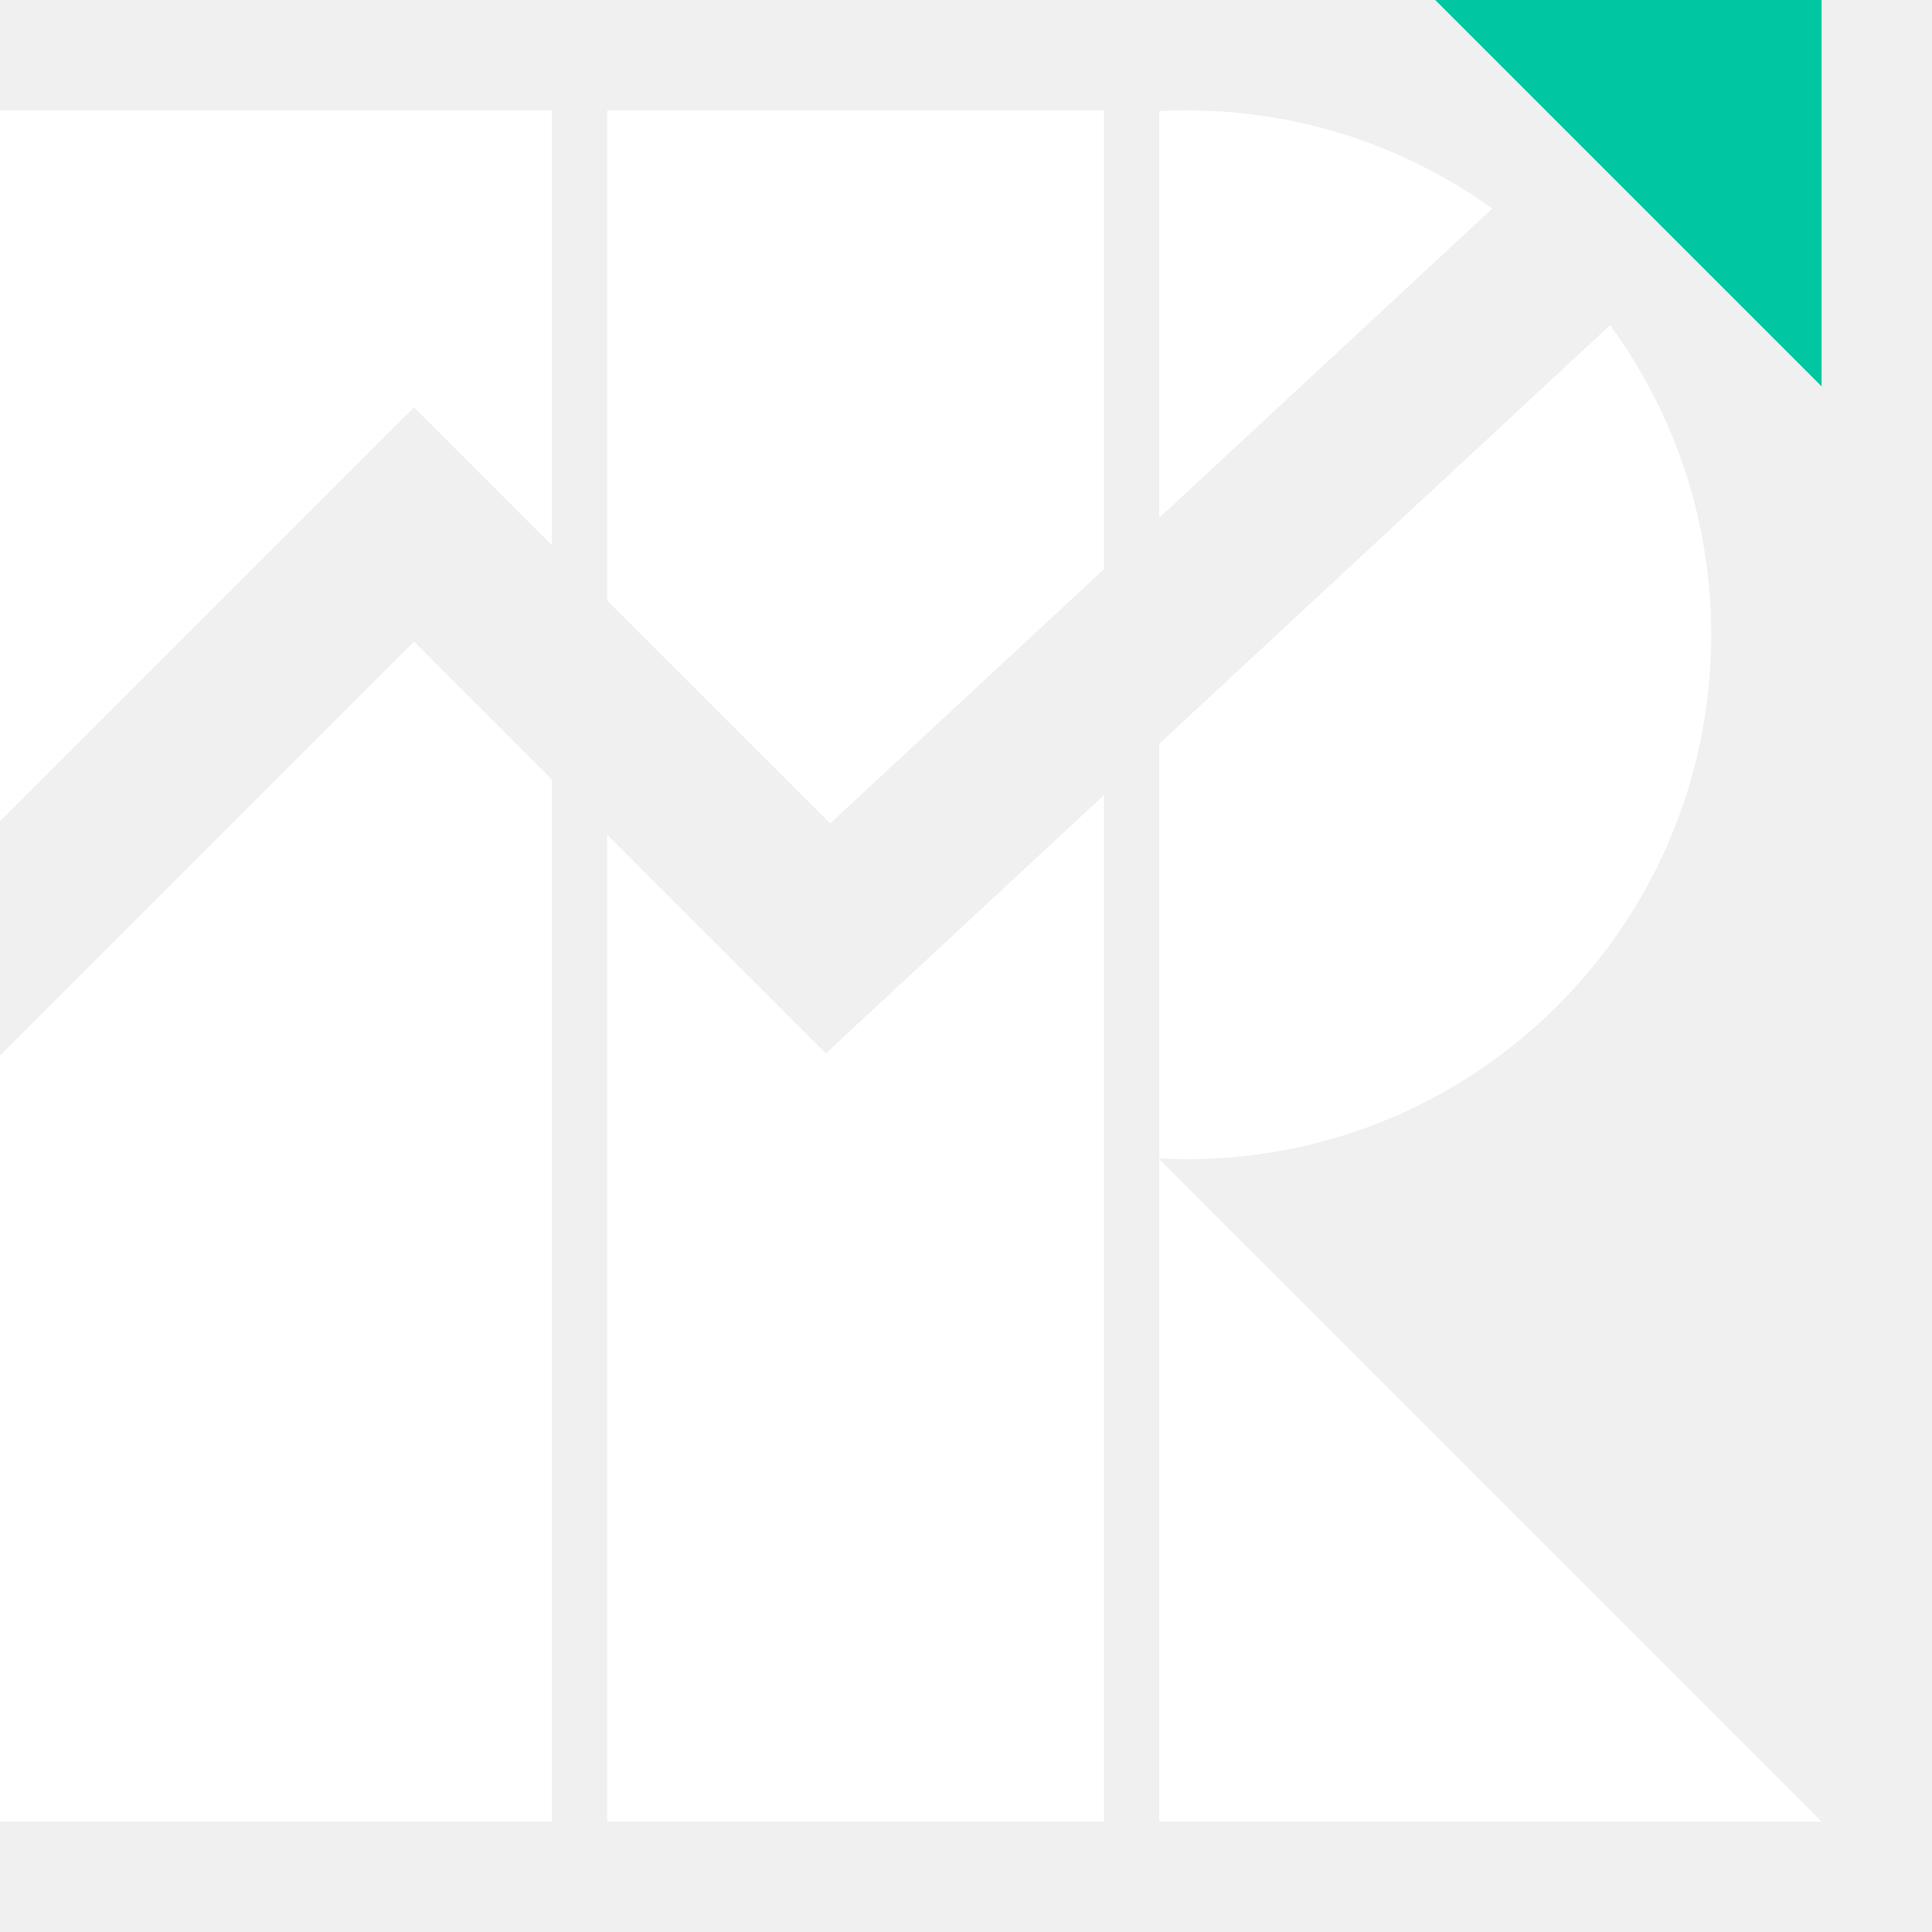
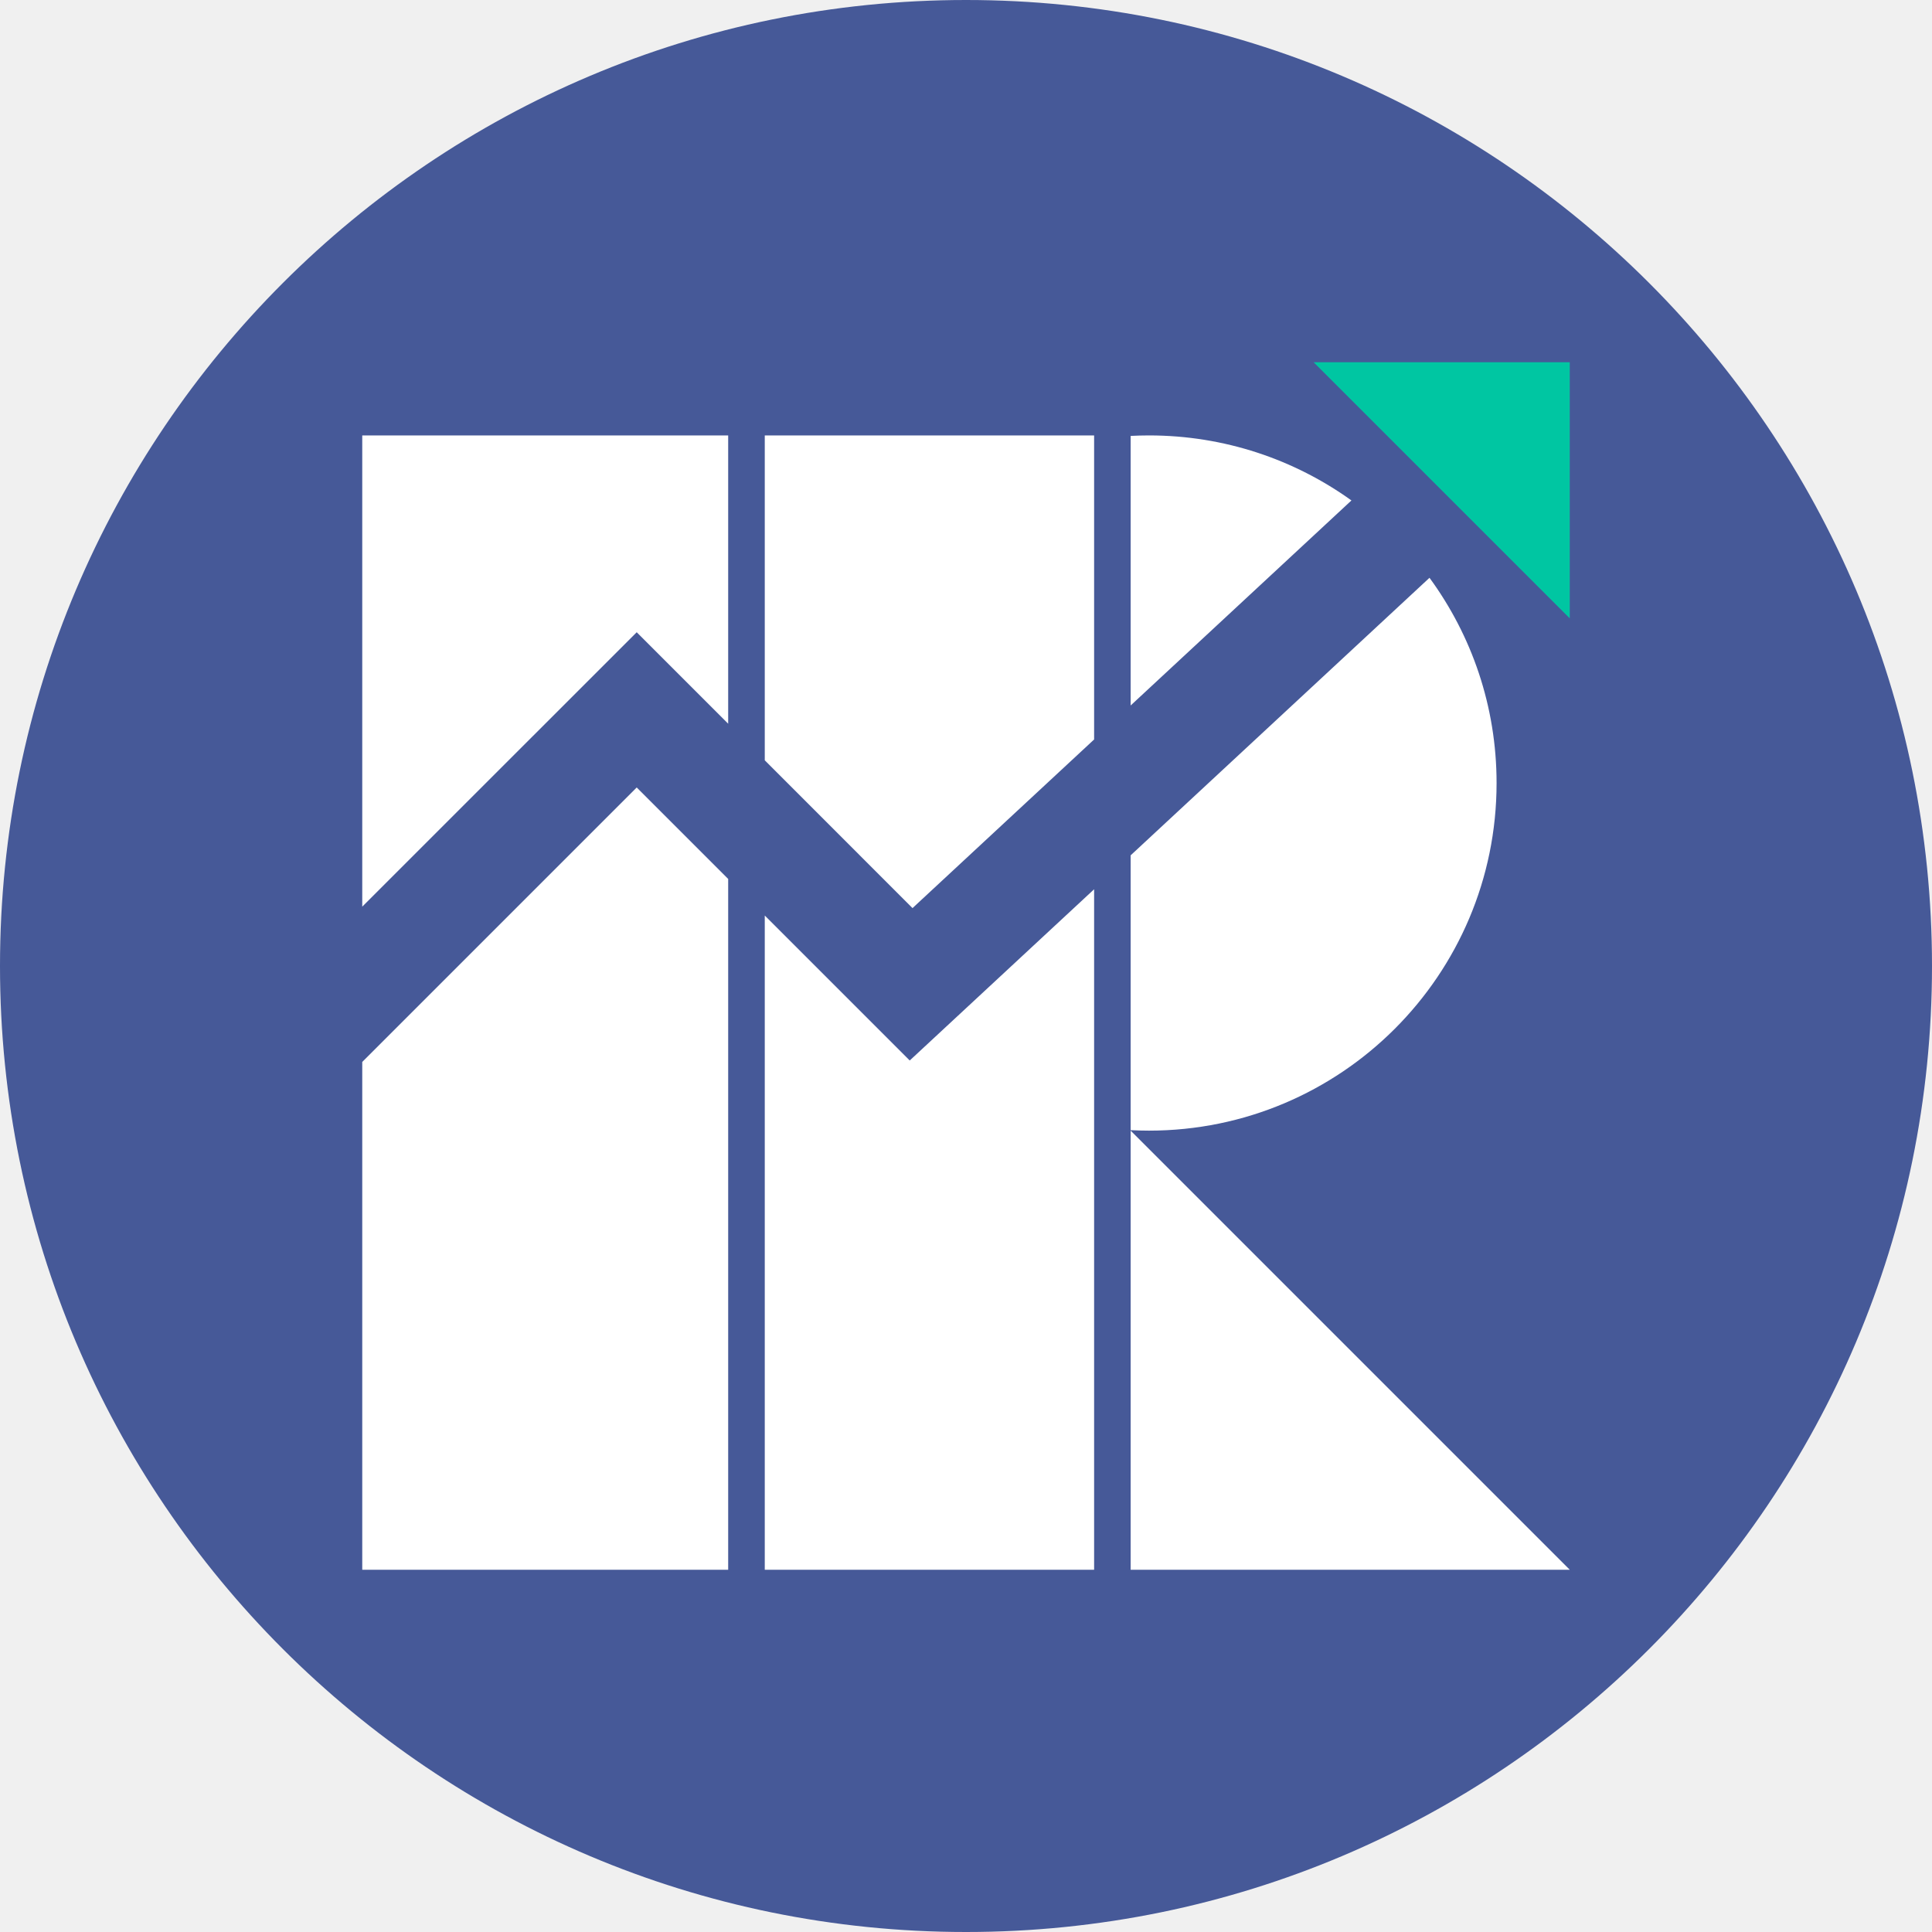
- <svg xmlns="http://www.w3.org/2000/svg" width="35" height="35" viewBox="0 0 35 35" fill="none">
-   <path d="M21 33H33L21 21V33Z" fill="white" />
-   <path d="M33 9.53674e-07L26 3.41715e-07L33 7L33 9.53674e-07Z" fill="#00C6A2" />
-   <path fill-rule="evenodd" clip-rule="evenodd" d="M21.5 21C21.332 21 21.166 20.996 21 20.987V13.476L29.168 5.891C30.32 7.463 31 9.402 31 11.5C31 16.747 26.747 21 21.5 21ZM27.035 3.778L21 9.382V2.013C21.166 2.004 21.332 2 21.5 2C23.565 2 25.476 2.659 27.035 3.778Z" fill="white" />
-   <path fill-rule="evenodd" clip-rule="evenodd" d="M20 2H11V10.879L15.039 14.917L20 10.31V2ZM20 14.404L14.961 19.083L11 15.121V33H20V14.404Z" fill="white" />
-   <path fill-rule="evenodd" clip-rule="evenodd" d="M10 2H0V14.879L7.5 7.379L10 9.879V2ZM10 14.121L7.5 11.621L0 19.121V33H10V14.121Z" fill="white" />
+ <svg xmlns="http://www.w3.org/2000/svg" width="32" height="32" viewBox="0 0 32 32" fill="none">
+   <path d="M32 16C32 7.163 24.837 0 16 0C7.163 0 0 7.163 0 16C0 24.837 7.163 32 16 32C24.837 32 32 24.837 32 16Z" fill="#465998" />
+   <g clip-path="url(#clip0_1788_12368)">
+     <path d="M18.727 26H26L18.727 18.727V26Z" fill="white" />
+     <path d="M26 6L21.758 6L26 10.242V6Z" fill="#00C6A2" />
+     <path fill-rule="evenodd" clip-rule="evenodd" d="M19.03 18.727C18.928 18.727 18.827 18.724 18.727 18.719V14.167L23.677 9.57C24.375 10.523 24.788 11.698 24.788 12.97C24.788 16.149 22.21 18.727 19.03 18.727ZM22.384 8.289L18.727 11.685V7.22C18.827 7.215 18.928 7.212 19.03 7.212C20.281 7.212 21.44 7.611 22.384 8.289Z" fill="white" />
+     <path fill-rule="evenodd" clip-rule="evenodd" d="M18.122 7.212H12.667V12.593L15.114 15.041L18.122 12.248V7.212ZM18.122 14.729L15.068 17.565L12.667 15.164V26H18.122V14.729Z" fill="white" />
+     <path fill-rule="evenodd" clip-rule="evenodd" d="M12.061 7.212H6V15.017L10.546 10.472L12.061 11.987V7.212ZM12.061 14.558L10.546 13.043L6 17.589V26H12.061V14.558Z" fill="white" />
+   </g>
+   <defs>
+     <clipPath id="clip0_1788_12368">
+       <rect width="20" height="20" fill="white" transform="translate(6 6)" />
+     </clipPath>
+   </defs>
</svg>
